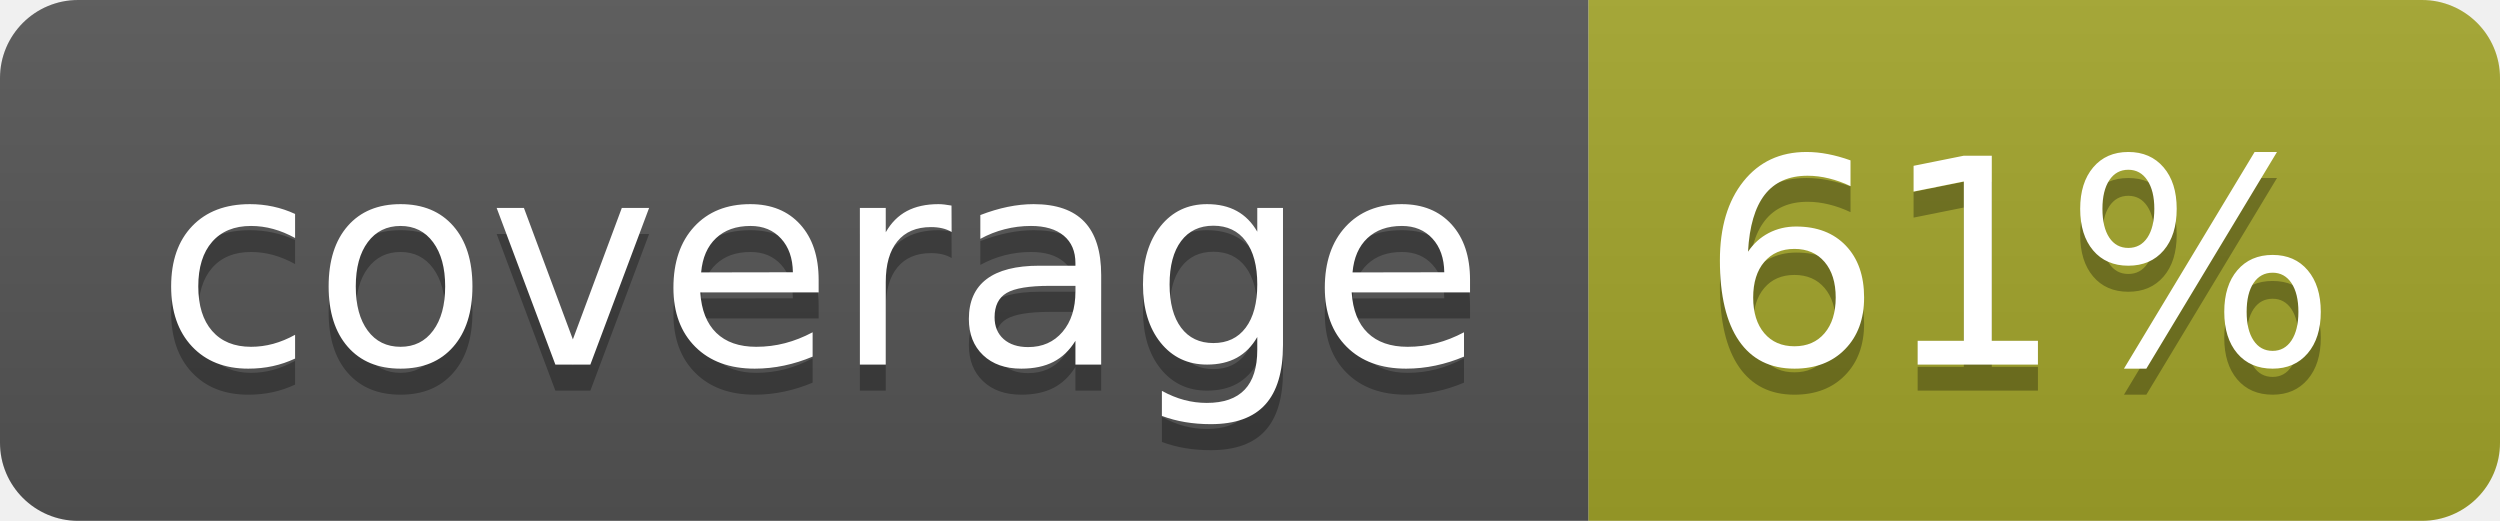
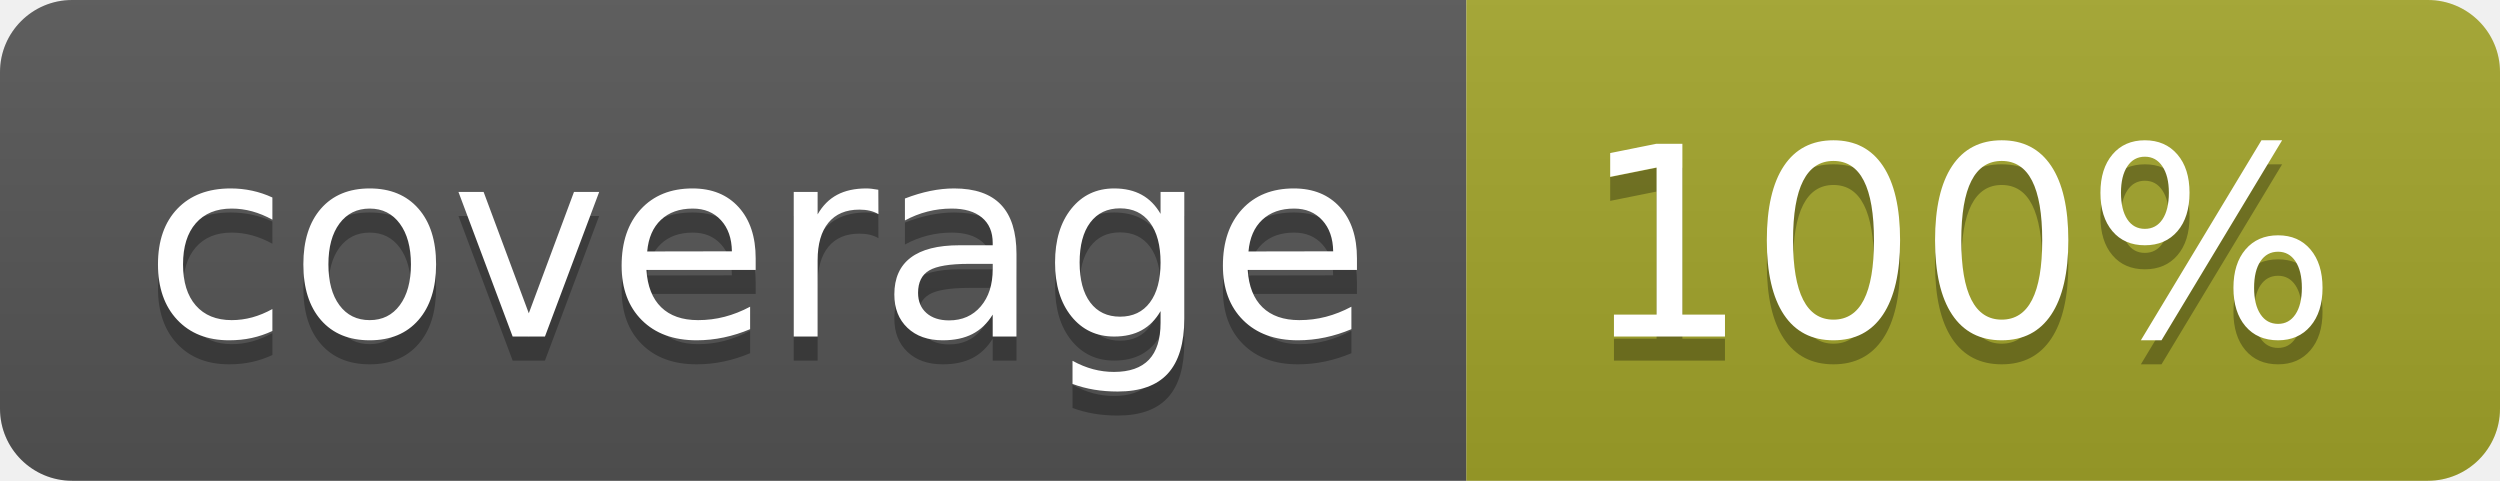
- <svg xmlns="http://www.w3.org/2000/svg" width="96" height="20">
+ <svg xmlns="http://www.w3.org/2000/svg" width="104" height="20">
  <linearGradient id="b" x2="0" y2="100%">
    <stop offset="0" stop-color="#bbb" stop-opacity=".1" />
    <stop offset="1" stop-opacity=".1" />
  </linearGradient>
  <clipPath id="a">
-     <rect width="96" height="20" rx="3" fill="#fff" />
+     <rect width="104" height="20" rx="3" fill="#fff" />
  </clipPath>
  <g clip-path="url(#a)">
    <path fill="#555" d="M0 0h61v20H0z" />
-     <path fill="#A3A52A" d="M61 0h35v20H61z" />
-     <path fill="url(#b)" d="M0 0h96v20H0z" />
+     <path fill="#A3A52A" d="M61 0h43v20H61z" />
+     <path fill="url(#b)" d="M0 0h104v20H0z" />
  </g>
  <g fill="#fff" text-anchor="middle" font-family="DejaVu Sans,Verdana,Geneva,sans-serif" font-size="110">
    <text x="315" y="150" fill="#010101" fill-opacity=".3" transform="scale(.1)" textLength="510">coverage</text>
    <text x="315" y="140" transform="scale(.1)" textLength="510">coverage</text>
-     <text x="775" y="150" fill="#010101" fill-opacity=".3" transform="scale(.1)" textLength="250">61%</text>
-     <text x="775" y="140" transform="scale(.1)" textLength="250">61%</text>
+     <text x="815" y="150" fill="#010101" fill-opacity=".3" transform="scale(.1)" textLength="330">100%</text>
+     <text x="815" y="140" transform="scale(.1)" textLength="330">100%</text>
  </g>
</svg>
